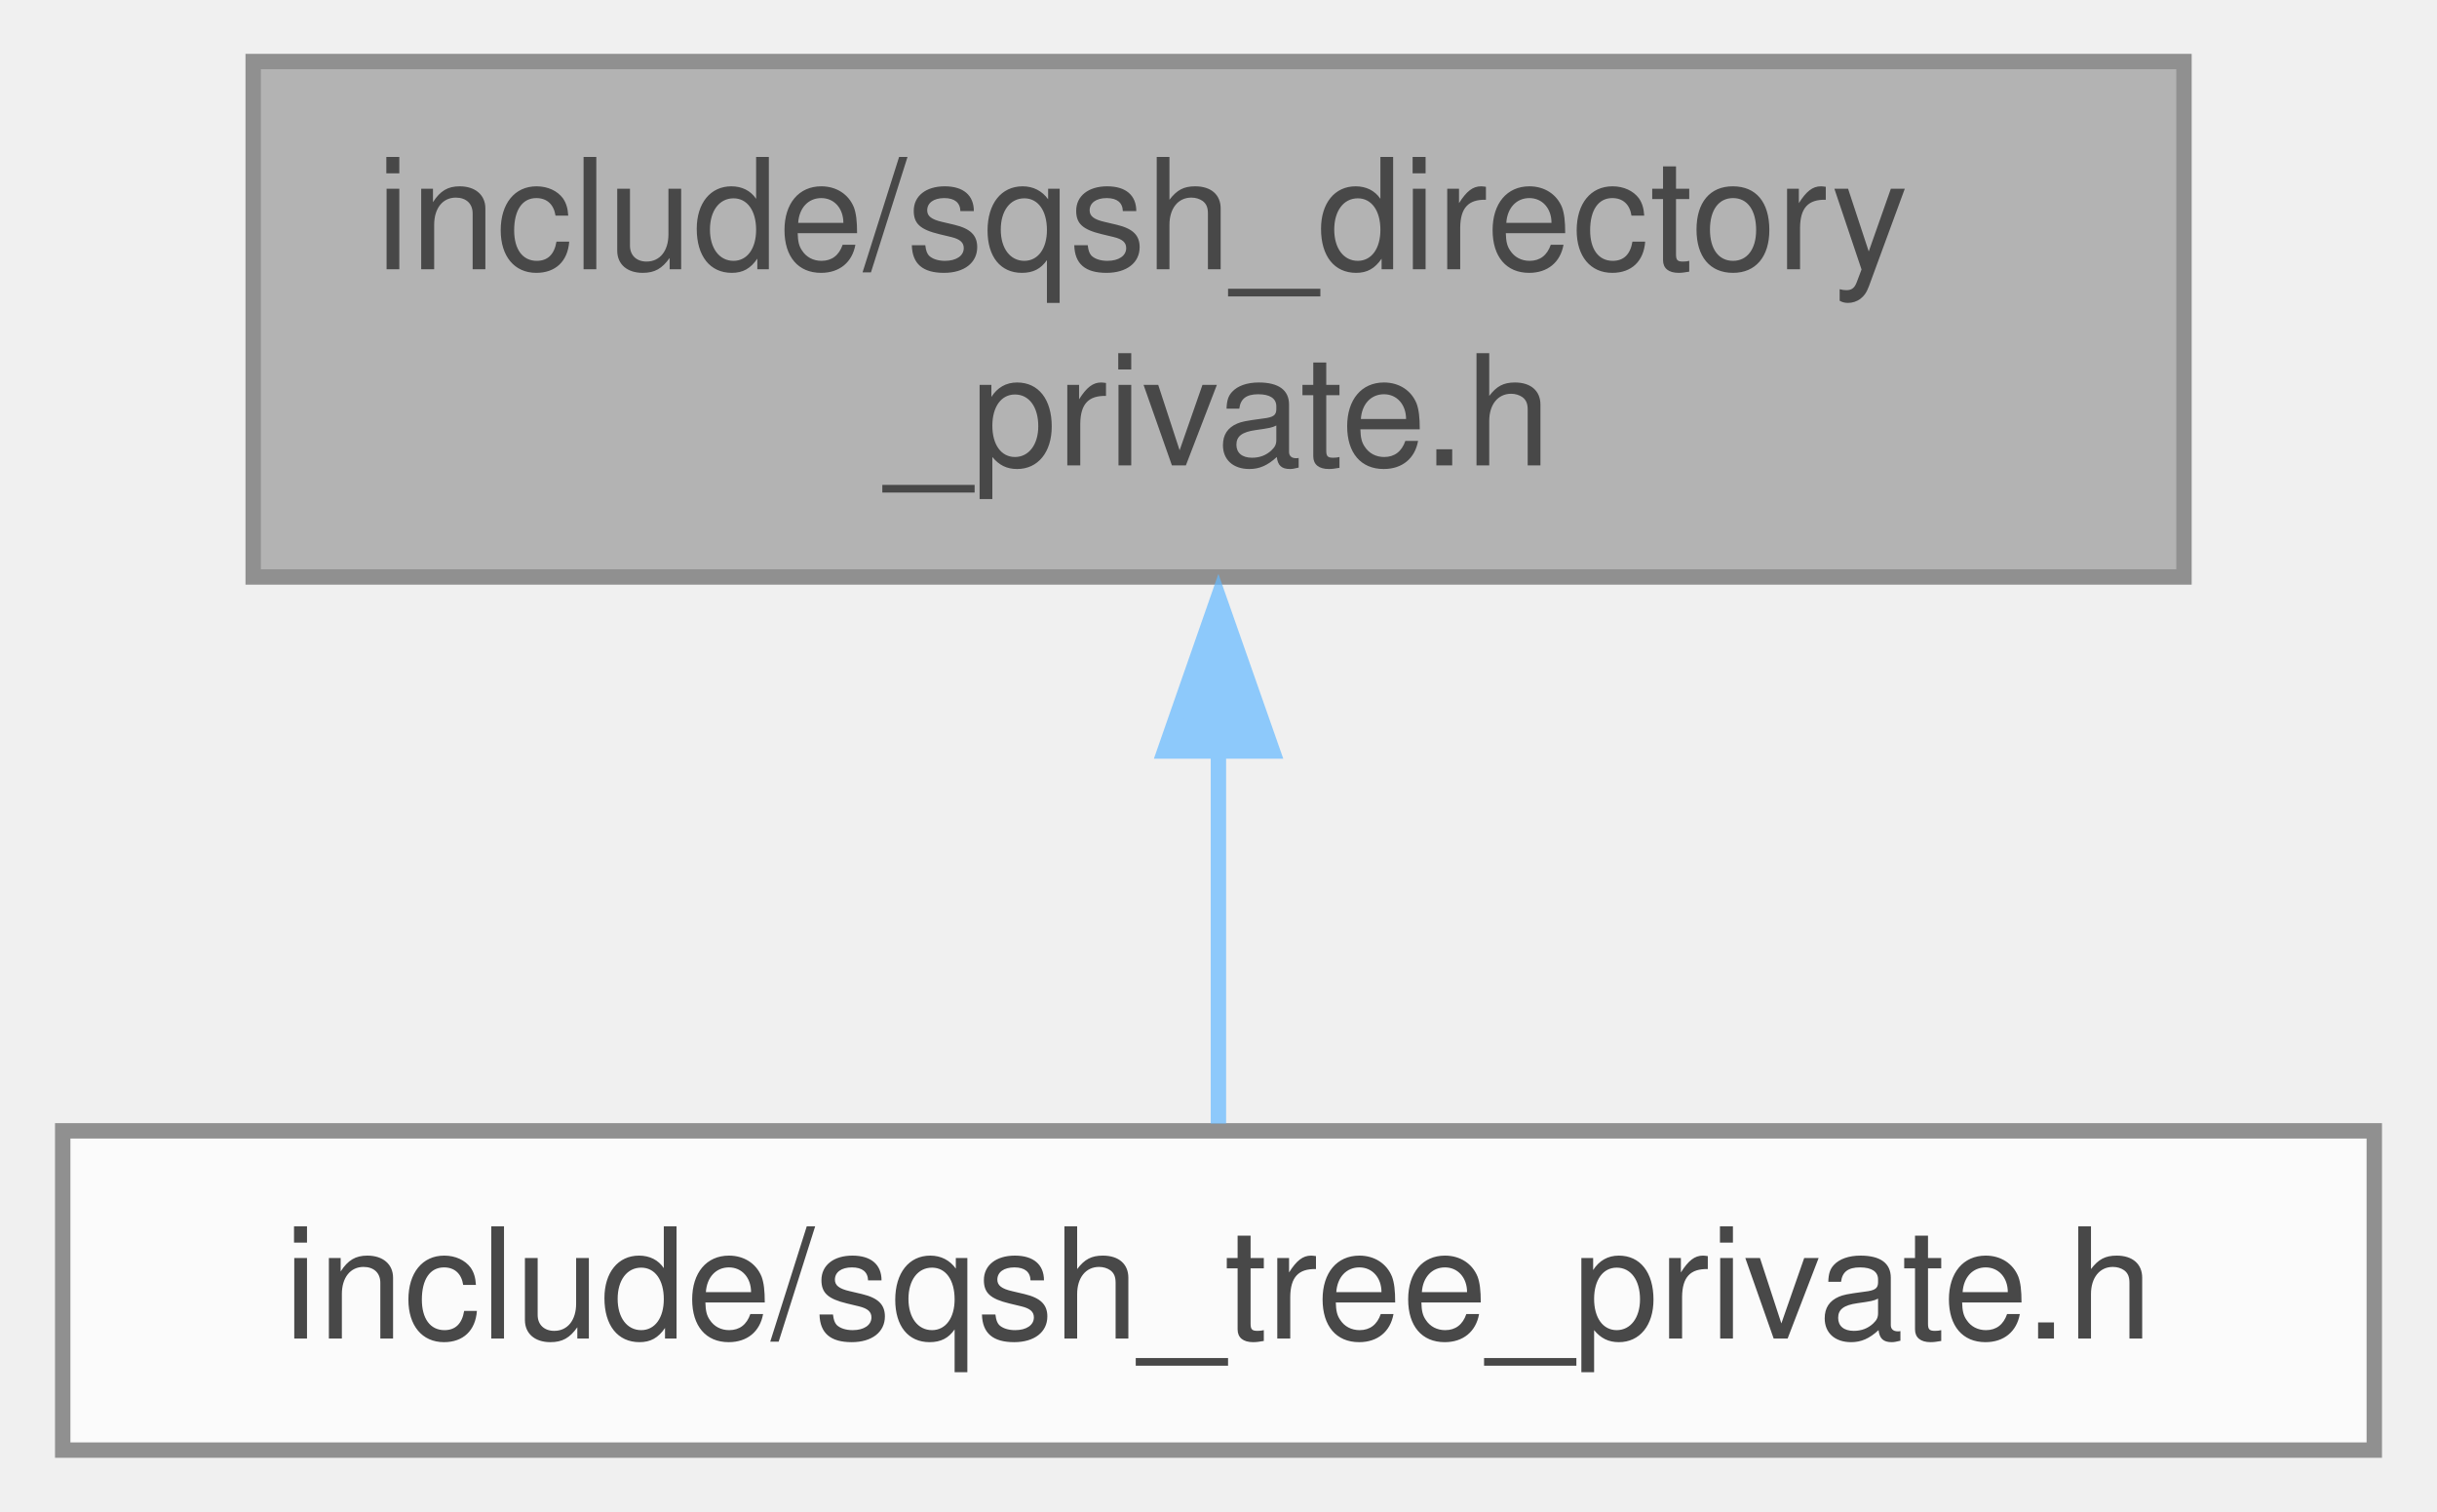
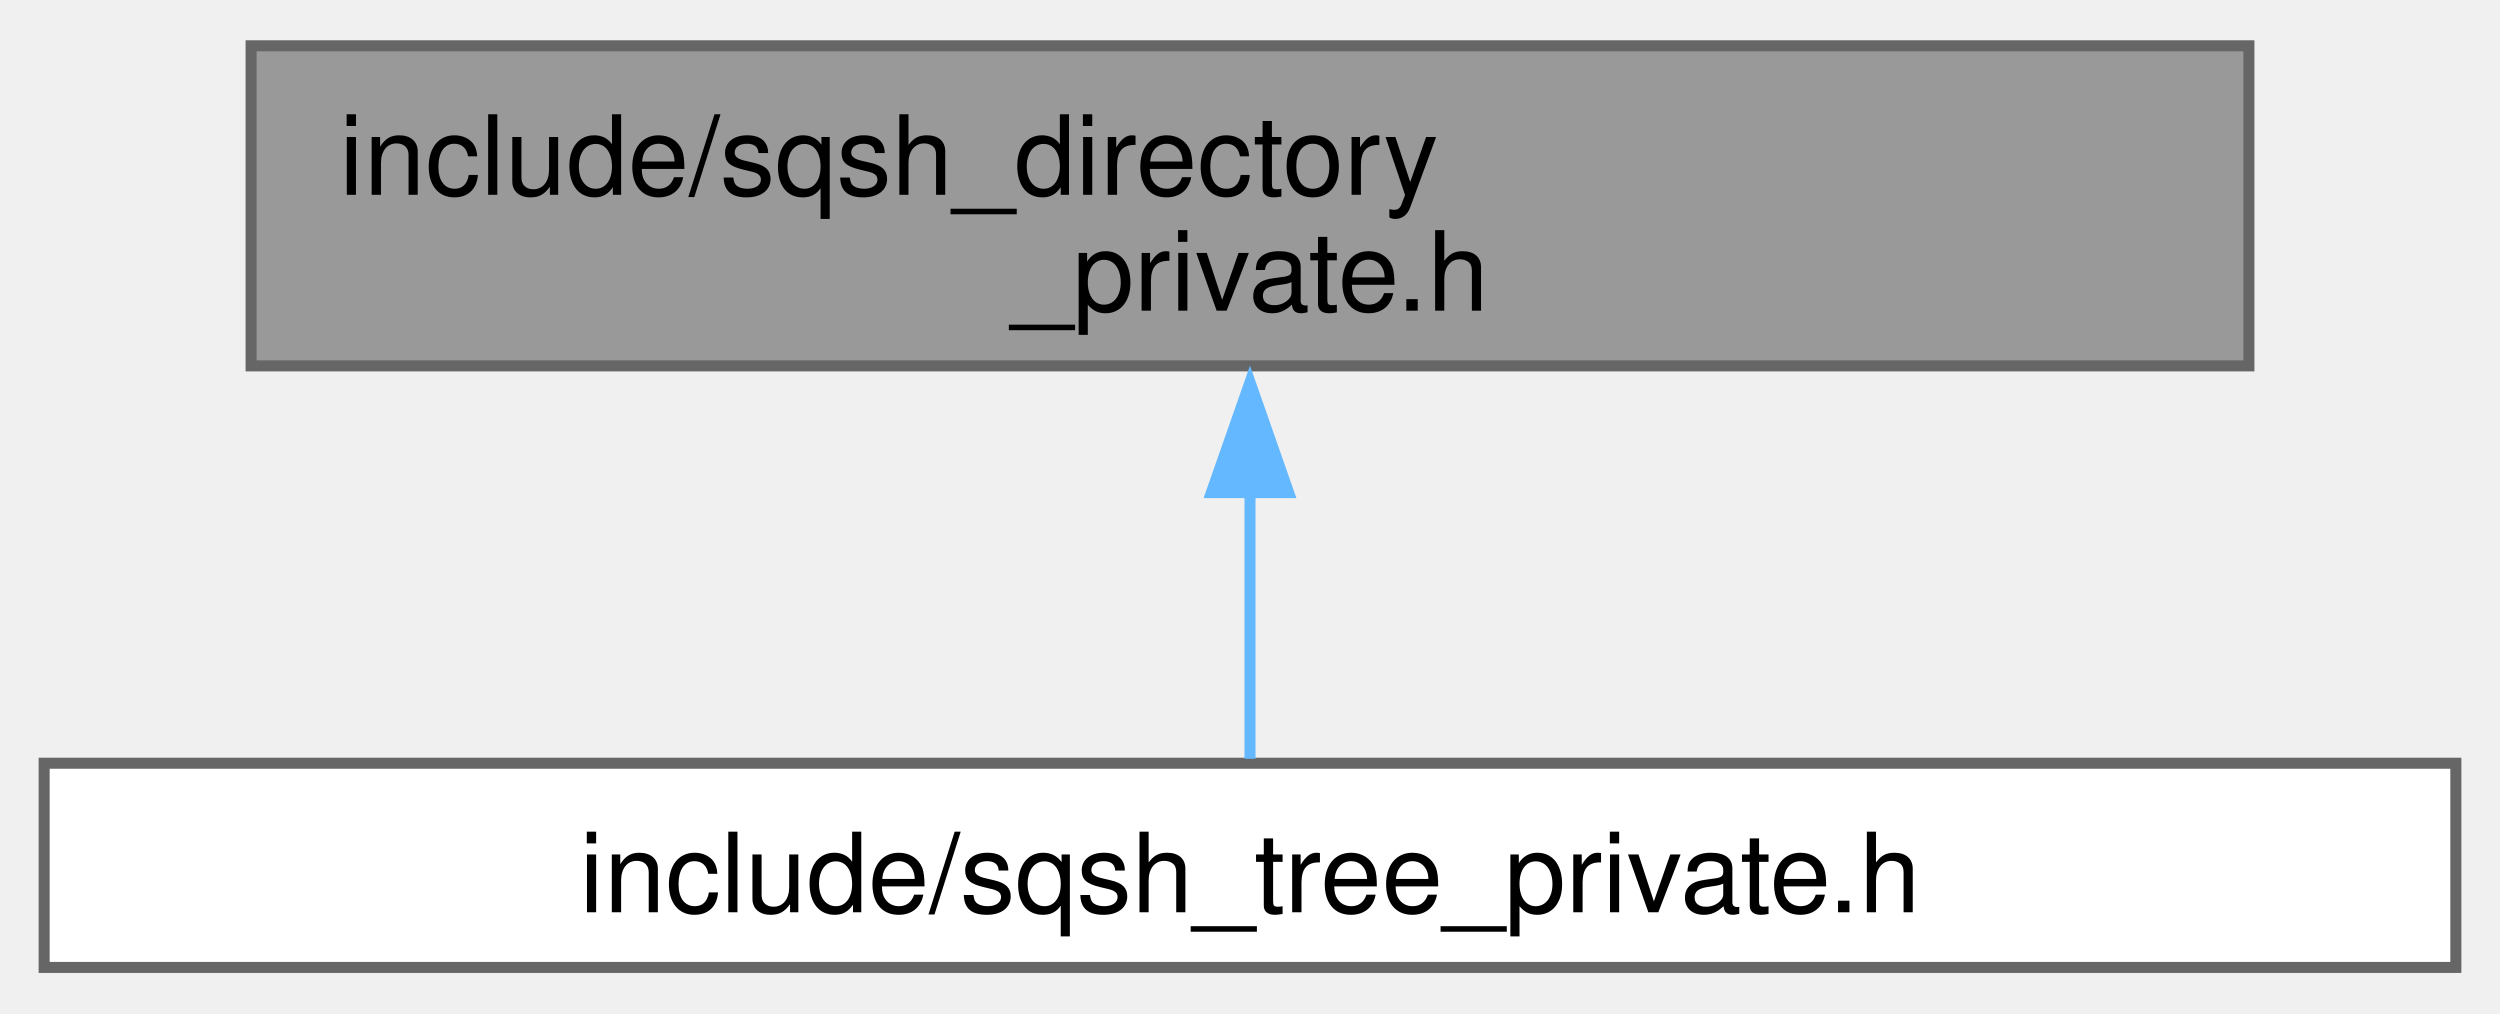
- <svg xmlns="http://www.w3.org/2000/svg" xmlns:xlink="http://www.w3.org/1999/xlink" width="158pt" height="98pt" viewBox="0.00 0.00 158.25 98.25">
-   <svg id="main" version="1.1" xml:space="preserve">
-     <style type="text/css">
- .node, .edge {opacity: 0.7;}
- .node.selected, .edge.selected {opacity: 1;}
- .edge:hover path { stroke: red; }
- .edge:hover polygon { stroke: red; fill: red; }
- </style>
-     <svg id="graph" class="graph">
-       <g id="graph0" class="graph" transform="scale(1 1) rotate(0) translate(4 94.25)">
-         <g id="Node000001" class="node">
-           <g id="a_Node000001">
-             <a xlink:title=" ">
-               <polygon fill="#999999" stroke="#666666" points="137.88,-90.25 12.38,-90.25 12.38,-56.75 137.88,-56.75 137.88,-90.25" />
-               <text text-anchor="start" x="20.38" y="-76.75" font-family="Helvetica,sans-Serif" font-size="10.00">include/sqsh_directory</text>
-               <text text-anchor="middle" x="75.12" y="-64" font-family="Helvetica,sans-Serif" font-size="10.00">_private.h</text>
-             </a>
-           </g>
-         </g>
-         <g id="Node000002" class="node">
-           <g id="a_Node000002">
-             <a xlink:href="sqsh__tree__private_8h.html" target="_top" xlink:title=" ">
-               <polygon fill="white" stroke="#666666" points="150.25,-20.75 0,-20.75 0,0 150.25,0 150.25,-20.75" />
-               <text text-anchor="middle" x="75.12" y="-7.25" font-family="Helvetica,sans-Serif" font-size="10.00">include/sqsh_tree_private.h</text>
-             </a>
-           </g>
-         </g>
-         <g id="edge1_Node000001_Node000002" class="edge">
-           <g id="a_edge1_Node000001_Node000002">
-             <a xlink:title=" ">
-               <path fill="none" stroke="#63b8ff" d="M75.12,-45.52C75.12,-36.87 75.12,-27.82 75.12,-21.22" />
-               <polygon fill="#63b8ff" stroke="#63b8ff" points="71.63,-45.44 75.12,-55.44 78.63,-45.44 71.63,-45.44" />
-             </a>
-           </g>
-         </g>
+ <svg xmlns="http://www.w3.org/2000/svg" xmlns:xlink="http://www.w3.org/1999/xlink" width="227pt" height="92pt" viewBox="0.00 0.00 226.50 91.50">
+   <g id="graph0" class="graph" transform="scale(1 1) rotate(0) translate(4 87.5)">
+     <g id="node1" class="node">
+       <g id="a_node1">
+         <a xlink:title=" ">
+           <polygon fill="#999999" stroke="#666666" points="199.75,-83.5 18.75,-83.5 18.75,-54.5 199.75,-54.5 199.75,-83.5" />
+           <text text-anchor="start" x="26.75" y="-70" font-family="Helvetica,sans-Serif" font-size="10.00">include/sqsh_directory</text>
+           <text text-anchor="middle" x="109.25" y="-59.5" font-family="Helvetica,sans-Serif" font-size="10.00">_private.h</text>
+         </a>
      </g>
-     </svg>
-   </svg>
-   <style type="text/css">
- 
- [data-mouse-over-selected='false'] { opacity: 0.7; }
- [data-mouse-over-selected='true']  { opacity: 1.0; }
- 
- </style>
+     </g>
+     <g id="node2" class="node">
+       <g id="a_node2">
+         <a xlink:href="sqsh__tree__private_8h.html" target="_top" xlink:title=" ">
+           <polygon fill="white" stroke="#666666" points="218.5,-18.5 0,-18.5 0,0 218.5,0 218.5,-18.5" />
+           <text text-anchor="middle" x="109.25" y="-5" font-family="Helvetica,sans-Serif" font-size="10.00">include/sqsh_tree_private.h</text>
+         </a>
+       </g>
+     </g>
+     <g id="edge1" class="edge">
+       <path fill="none" stroke="#63b8ff" d="M109.25,-43.19C109.25,-34.52 109.25,-25.36 109.25,-18.9" />
+       <polygon fill="#63b8ff" stroke="#63b8ff" points="105.75,-43.02 109.25,-53.02 112.75,-43.02 105.75,-43.02" />
+     </g>
+   </g>
</svg>
